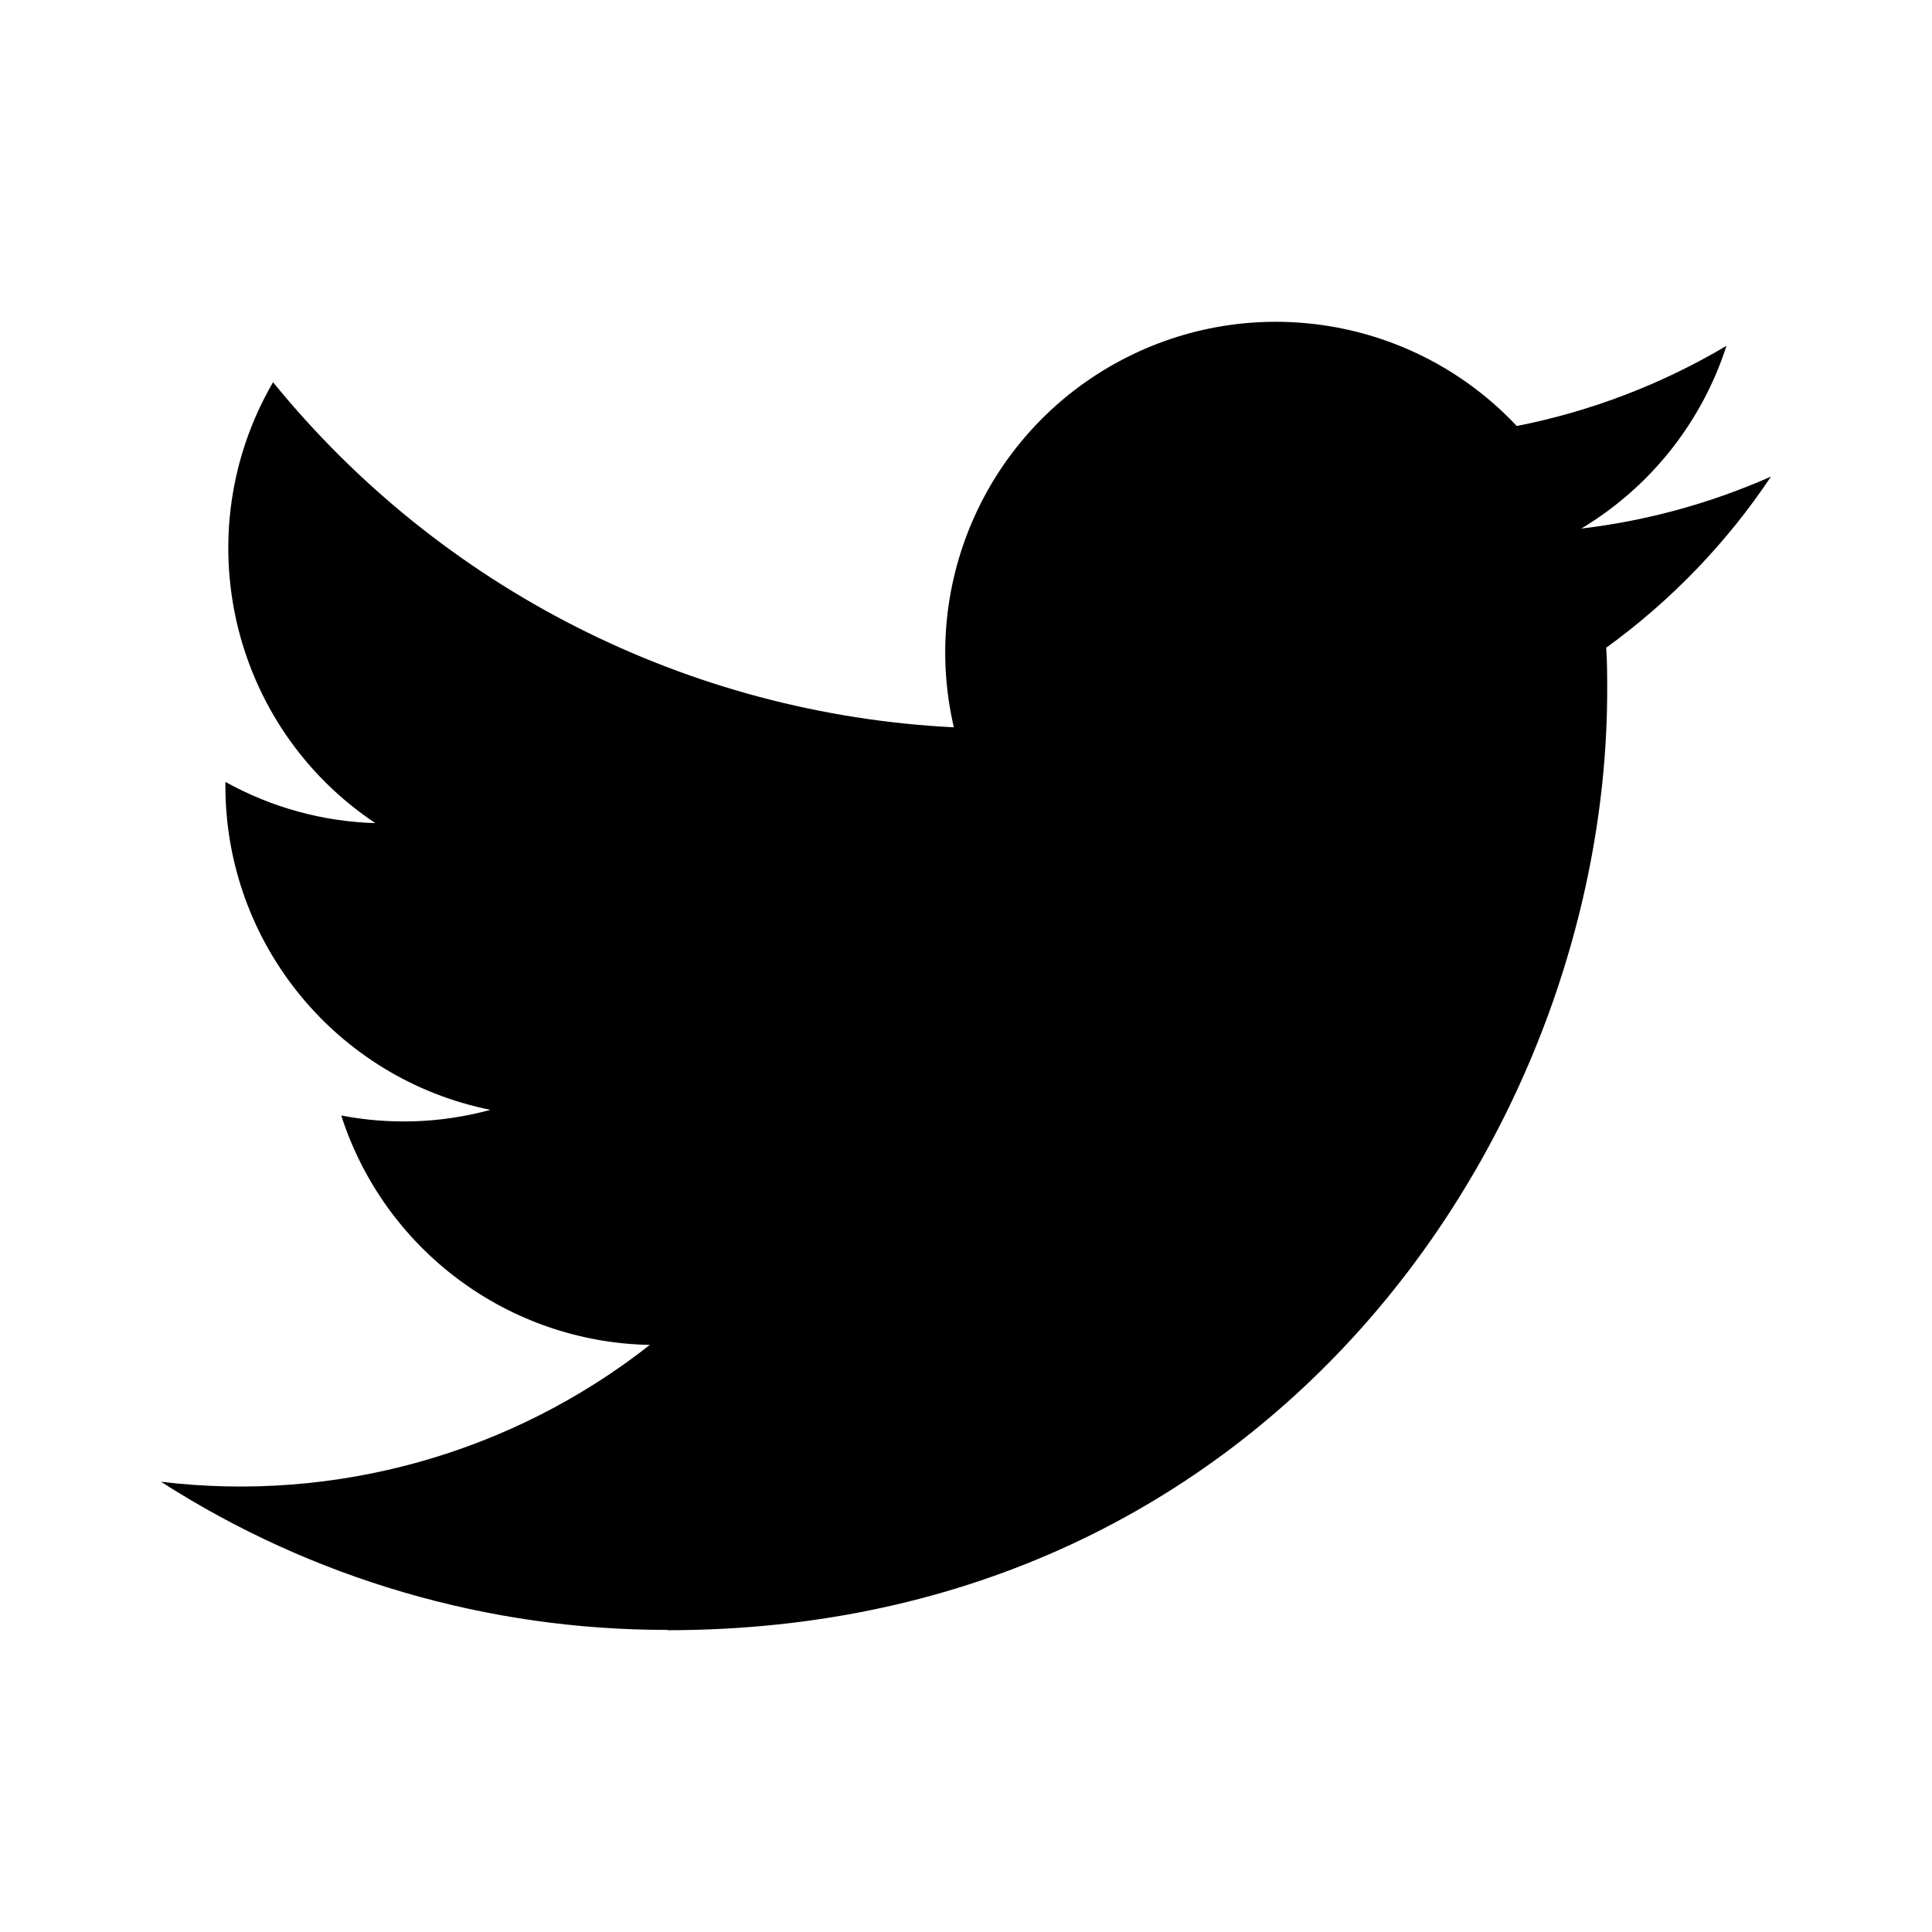
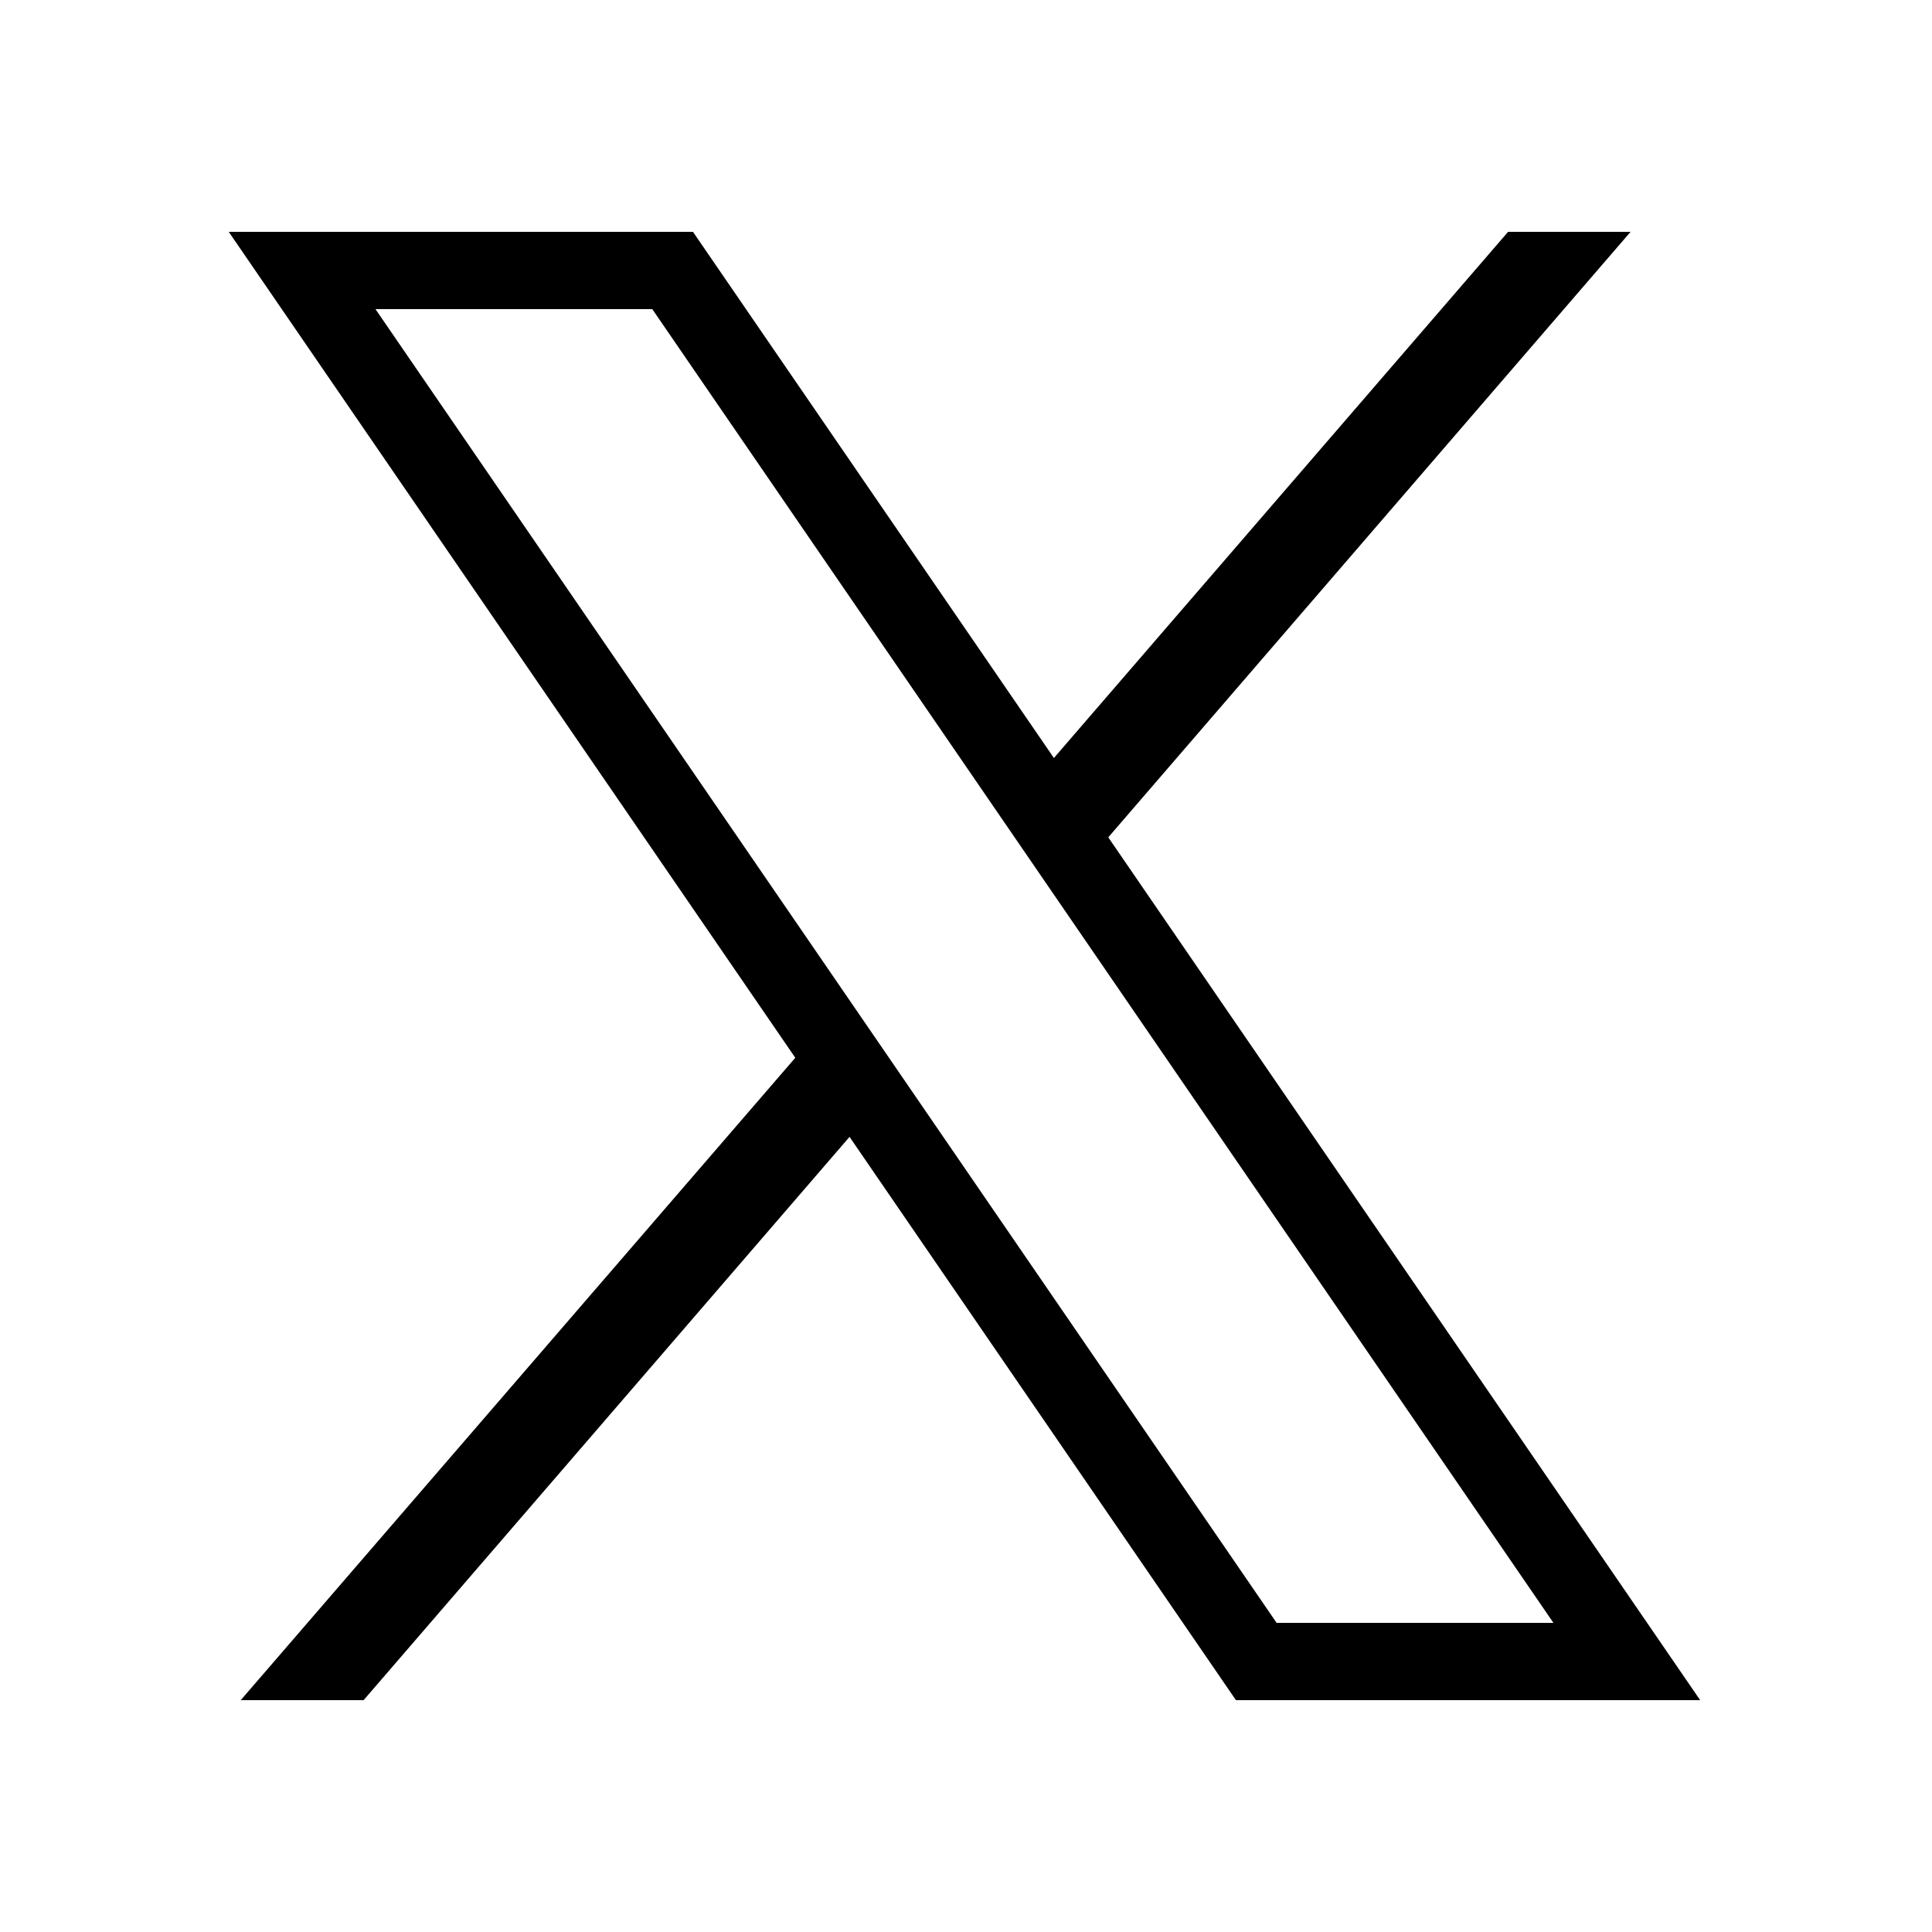
- <svg xmlns="http://www.w3.org/2000/svg" fill="currentcolor" role="img" viewBox="0 0 24 24">
-   <path d="M8.29 20.251c7.547 0 11.675-6.253 11.675-11.675 0-.178 0-.355-.012-.53A8.348 8.348 0 0022 5.92a8.19 8.19 0 01-2.357.646 4.118 4.118 0 001.804-2.27 8.224 8.224 0 01-2.605.996 4.107 4.107 0 00-6.993 3.743 11.65 11.65 0 01-8.457-4.287 4.106 4.106 0 001.27 5.477A4.072 4.072 0 012.8 9.713v.052a4.105 4.105 0 003.292 4.022 4.095 4.095 0 01-1.853.07 4.108 4.108 0 003.834 2.85A8.233 8.233 0 012 18.407a11.616 11.616 0 006.29 1.84" />
+ <svg xmlns="http://www.w3.org/2000/svg" x="0px" y="0px" width="100" height="100" viewBox="0 0 50 50">
+   <path fill="currentColor" d="M 5.92 6 L 20.582 27.375 L 6.23 44 L 9.41 44 L 21.986 29.422 L 31.986 44 L 44 44 L 28.682 21.67 L 42.199 6 L 39.029 6 L 27.275 19.617 L 17.934 6 L 5.92 6 z M 9.717 8 L 16.881 8 L 40.203 42 L 33.039 42 L 9.717 8 z" />
</svg>
